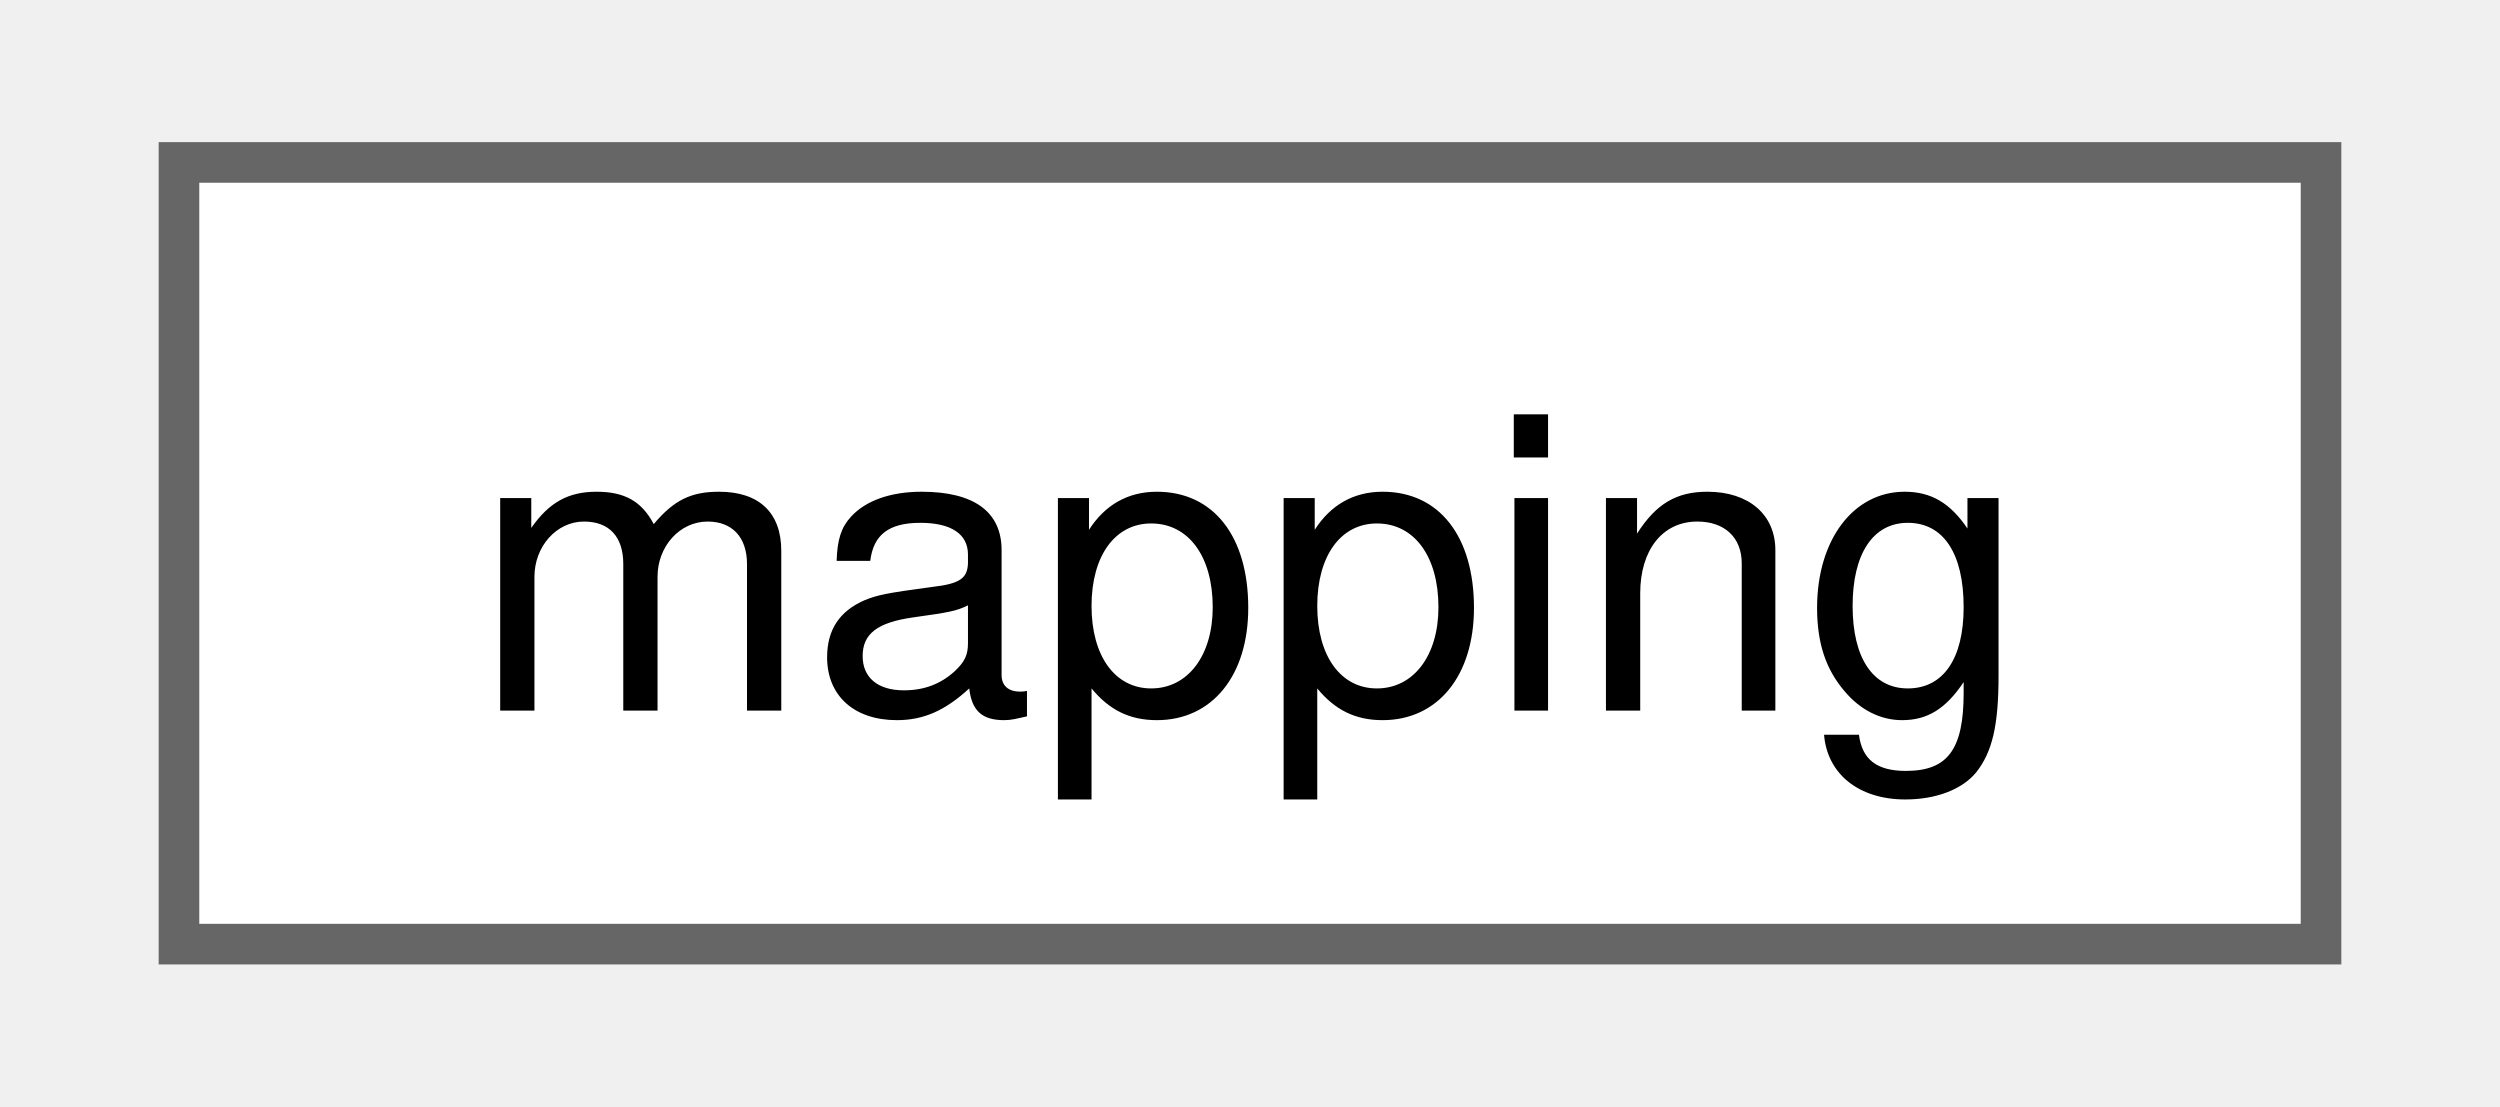
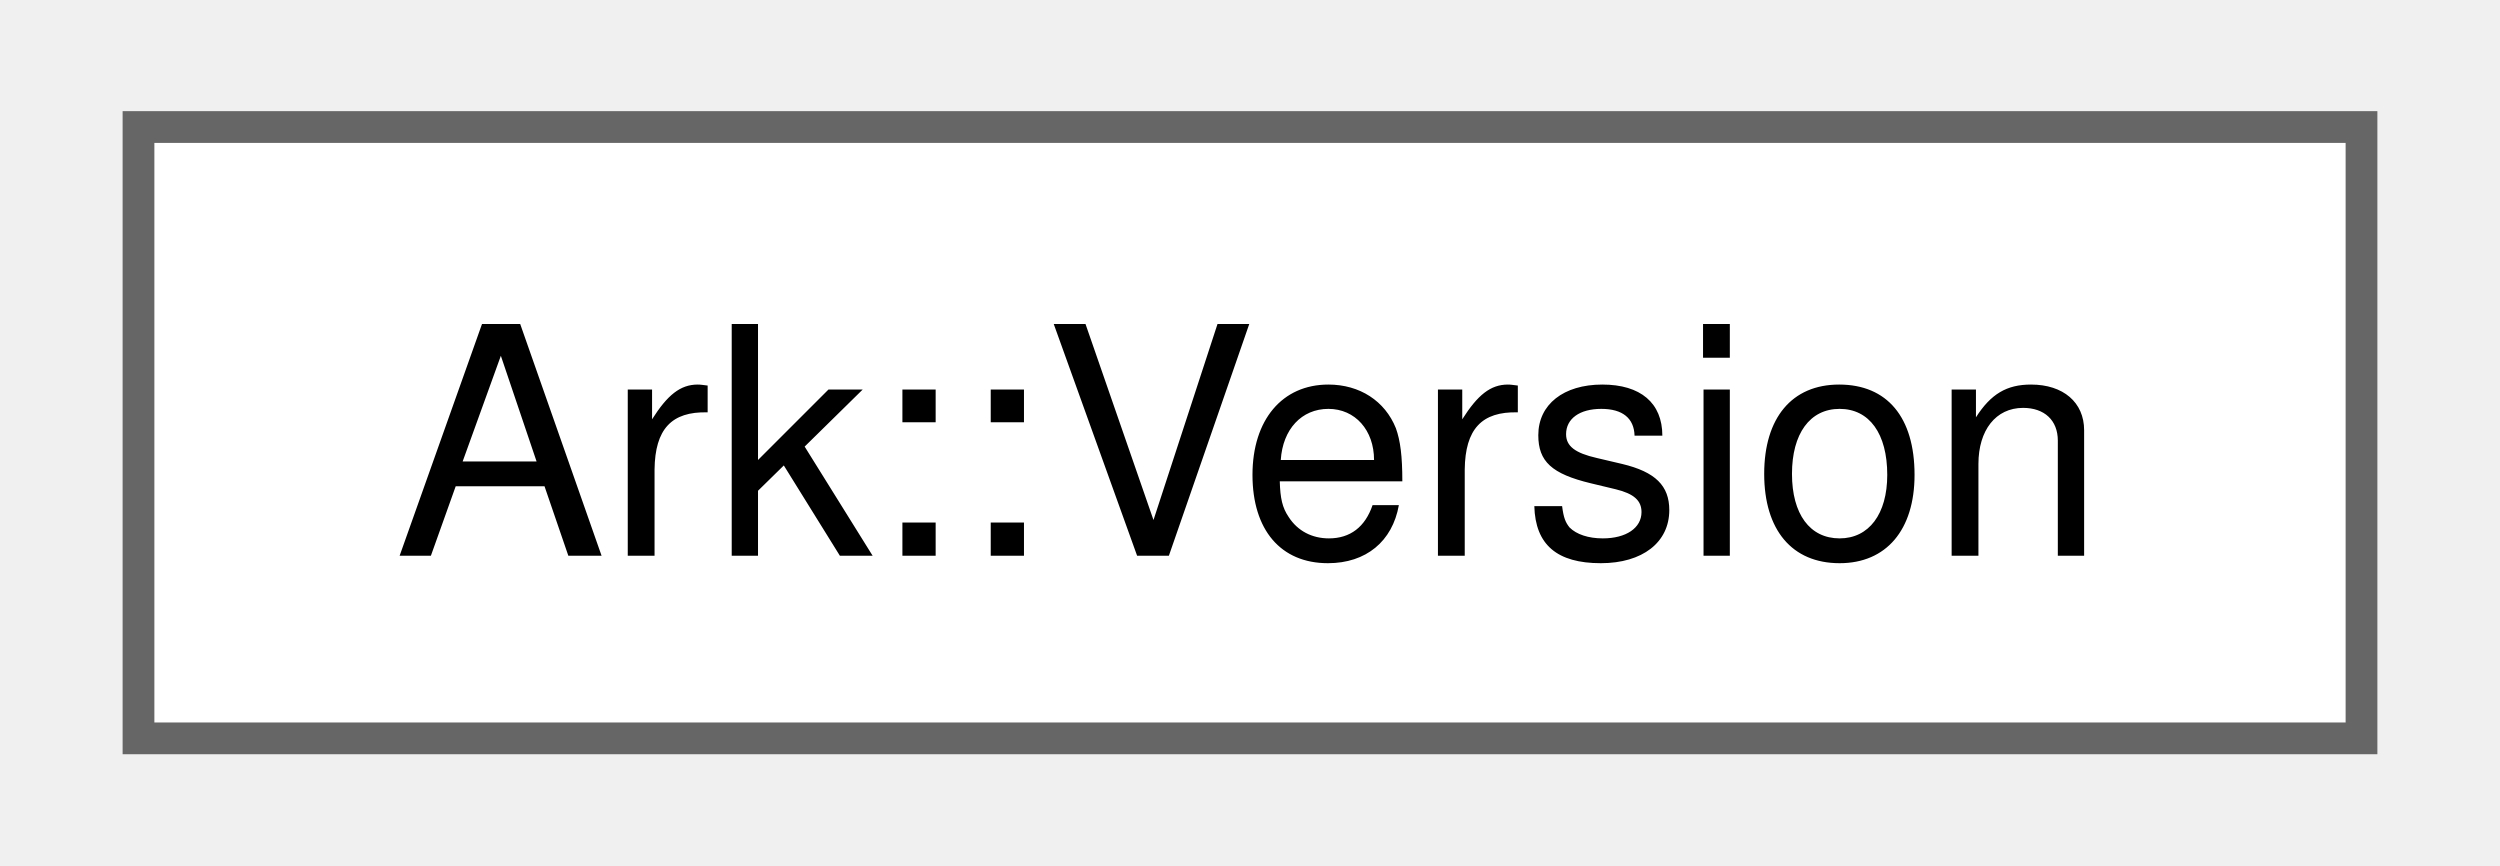
- <svg xmlns="http://www.w3.org/2000/svg" xmlns:xlink="http://www.w3.org/1999/xlink" width="61pt" height="27pt" viewBox="0.00 0.00 60.75 27.25">
+ <svg xmlns="http://www.w3.org/2000/svg" xmlns:xlink="http://www.w3.org/1999/xlink" width="78pt" height="27pt" viewBox="0.00 0.00 78.00 27.25">
  <g id="graph0" class="graph" transform="scale(1 1) rotate(0) translate(4 23.25)">
    <g id="Node000000" class="node">
      <g id="a_Node000000">
-         <a xlink:href="d1/d5a/structmapping.html" target="_top" xlink:title=" ">
-           <polygon fill="white" stroke="#666666" points="52.75,-19.25 0,-19.25 0,0 52.75,0 52.75,-19.25" />
-           <text text-anchor="middle" x="26.38" y="-5.75" font-family="Helvetica,sans-Serif" font-size="10.00">mapping</text>
+         <a xlink:href="d6/dab/structArk_1_1Version.html" target="_top" xlink:title=" ">
+           <polygon fill="white" stroke="#666666" points="70,-19.25 0,-19.25 0,0 70,0 70,-19.25" />
+           <text text-anchor="middle" x="35" y="-5.75" font-family="Helvetica,sans-Serif" font-size="10.00">Ark::Version</text>
        </a>
      </g>
    </g>
  </g>
</svg>
